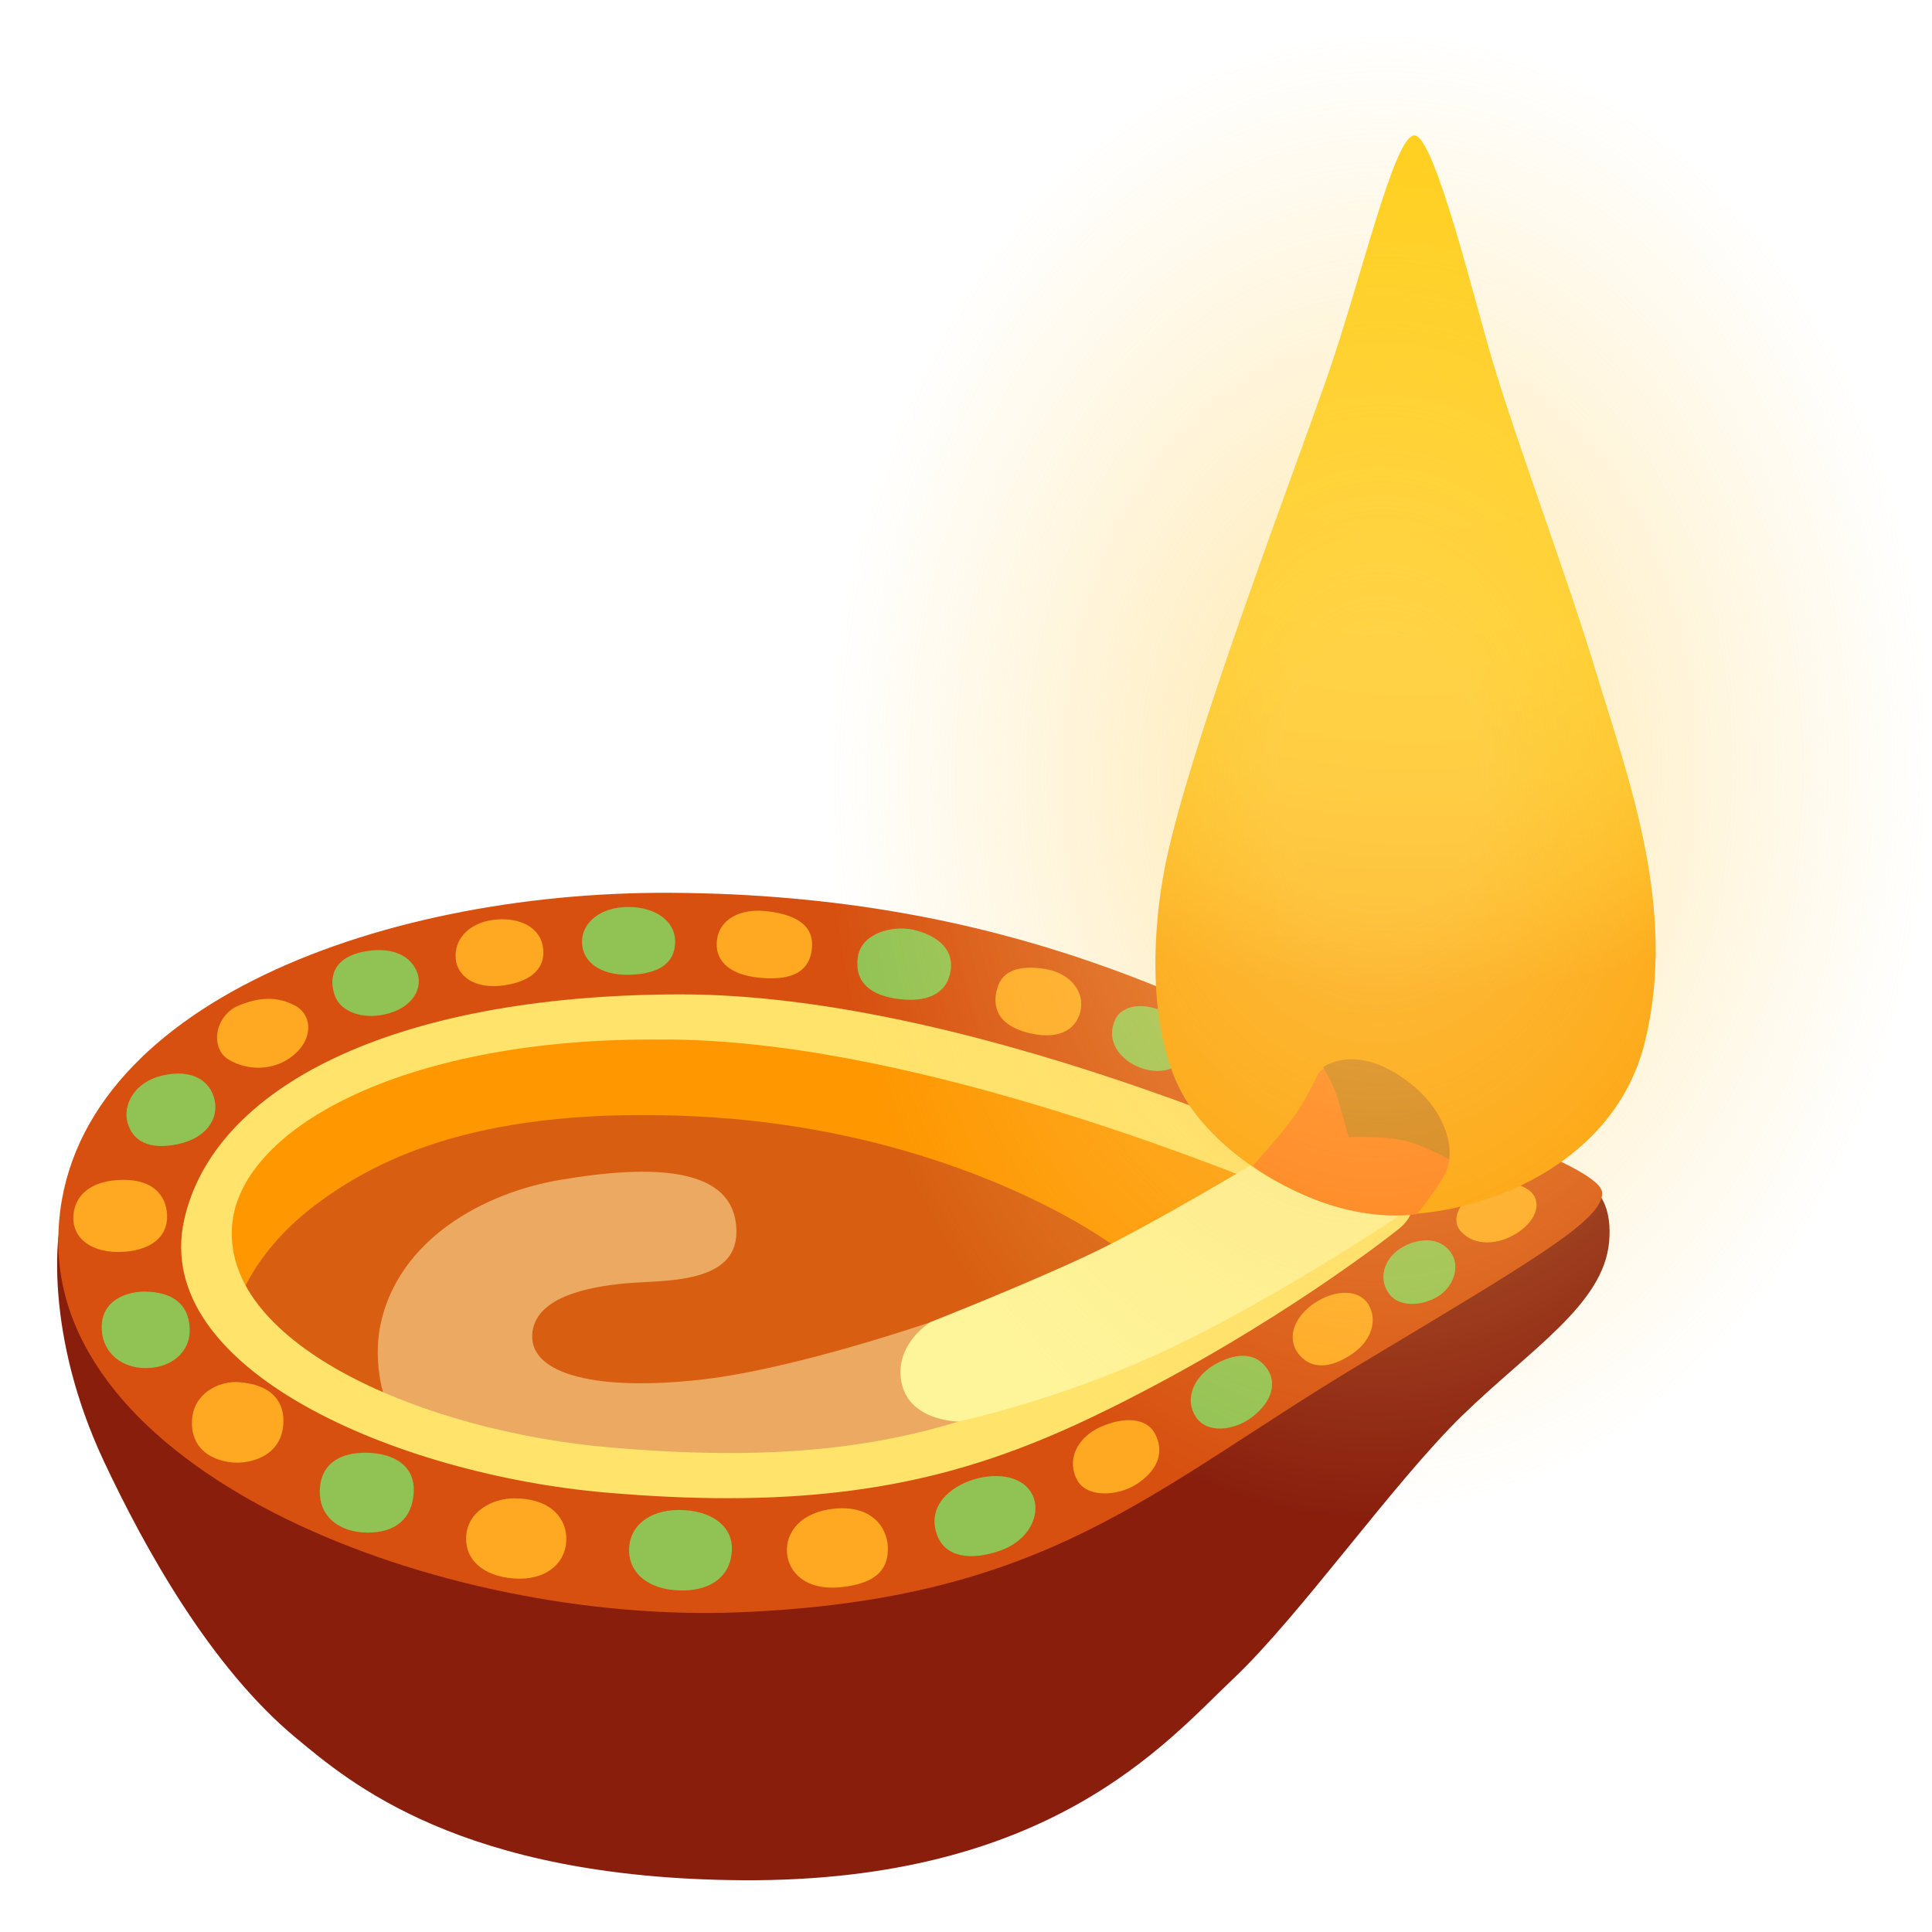
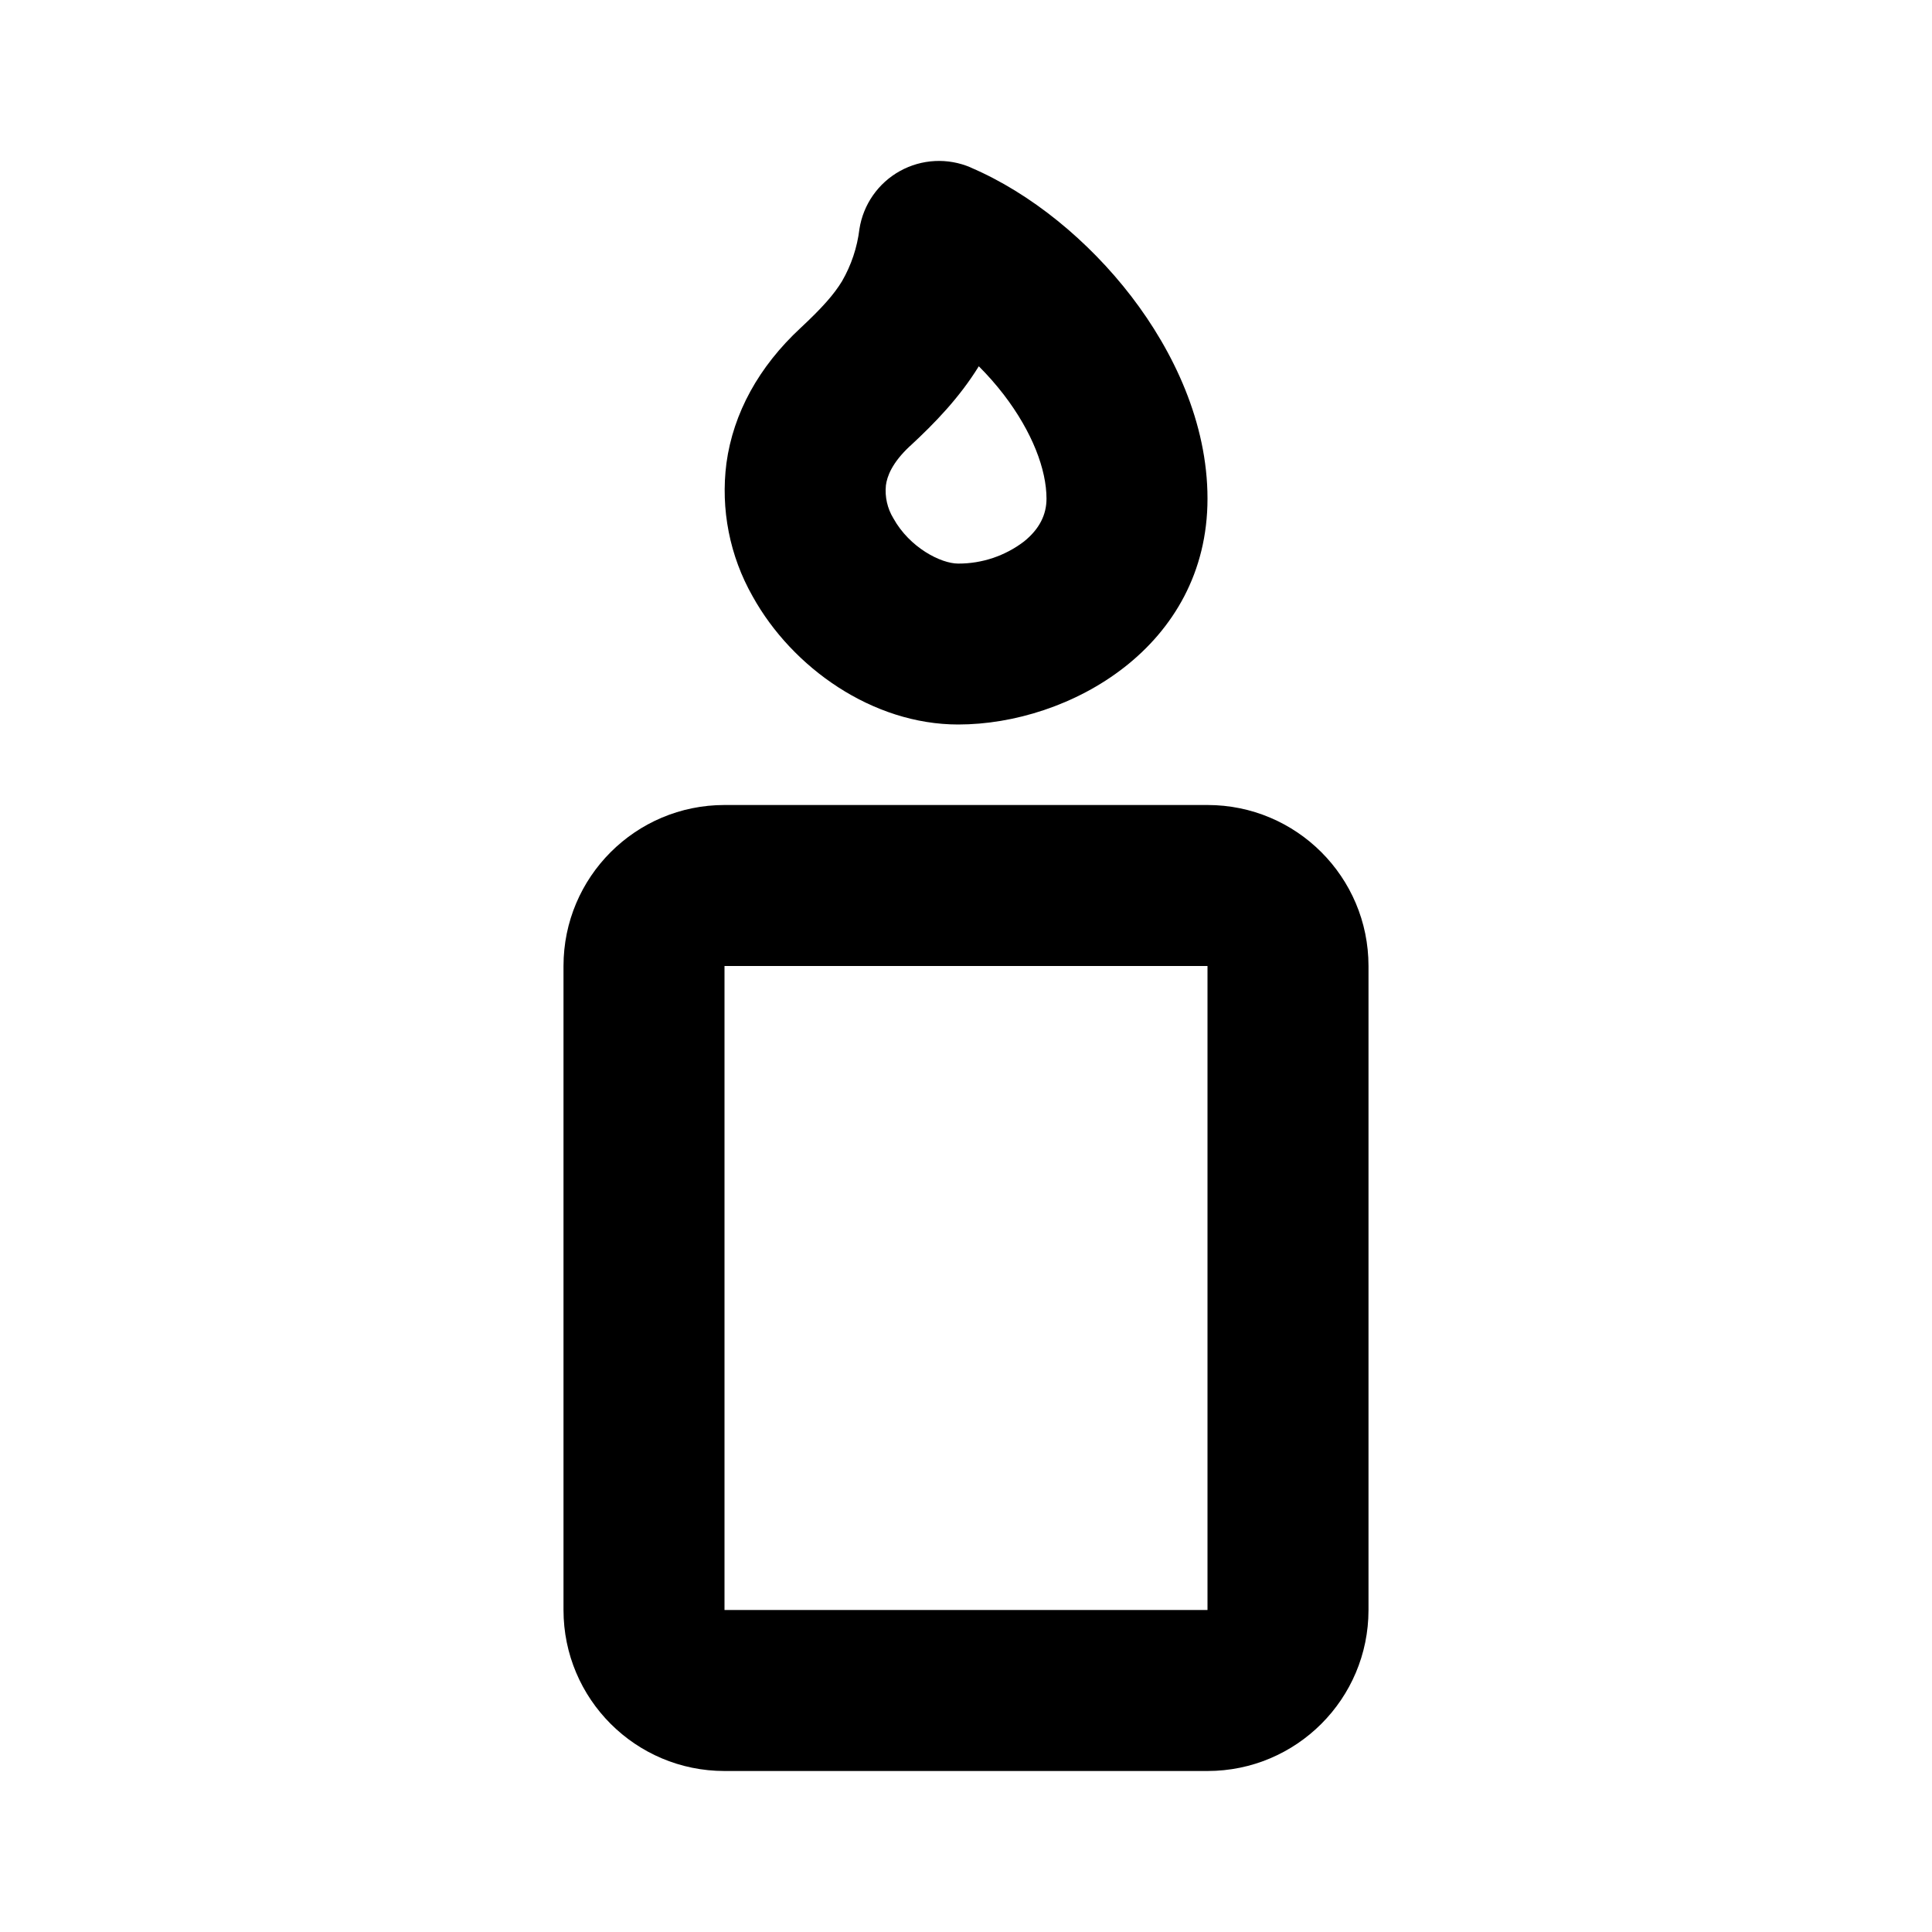
- <svg xmlns="http://www.w3.org/2000/svg" viewBox="0 0 128 128" width="128" height="128">
-   <path fill="#891E0D" d="M56.1 81.32c-.6.24-52.2.39-52.2.39s-1.02 6.57 2.98 15.1c2.7 5.75 7.07 13.65 12.75 18.35c3.46 2.86 10.84 9.29 29.55 9.41c20.38.13 28.12-9.18 32.53-13.35s10.61-12.99 15.13-17.4s9.41-7.39 9.77-11.56s-2.74-4.29-2.74-4.29z" />
-   <path fill="#D75010" d="M48.95 106.82c20.49-.82 27.29-8.1 40.99-16.33c11.74-7.04 16.21-9.65 16.21-11.44s-10.79-5.11-17.04-7.98c-8.82-4.05-21.81-11.8-44.69-11.92c-19.67-.1-40.56 7.87-40.56 23.12c.01 15.49 25.32 25.34 45.09 24.55" />
-   <path fill="#FE9700" d="m35.79 67.38l-9.91 2.34l-10.66 6.08l-1.17 6.82l1.81 2.98l66.29.96l9.06-6.29s-3.52-1.81-4.16-2.24s-24.3-8.42-24.62-8.31s-26.64-2.34-26.64-2.34" />
-   <path fill="#D85F11" d="M15.54 86.99s.85-3.75 5.33-7.14c4.37-3.3 11.34-6.55 25.21-5.89c12.77.61 22.32 5.03 26.9 8.02c4.58 2.98 7.99 5.44 7.99 5.44l-13.32 6.82l-16.52 4.16s-23.34-2.34-24.41-3.3c-1.06-.97-11.18-8.11-11.18-8.11" />
-   <path fill="#EBA961" d="M26.07 93.72s-.07-.05-.18-.18c-.37-.46-1.24-3.11-.68-5.79c1.19-5.63 6.82-8.71 11.85-9.57c6.13-1.05 11.73-.94 11.73 3.44c0 3.52-4.94 3.18-7.39 3.41c-2.44.23-6.02.91-6.14 3.41c-.12 2.62 4.29 3.76 11.31 2.95c6.15-.71 15.1-3.8 15.1-3.8l3.43 4.37l-.4 3.13s-9.83 2.95-10.34 2.9c-.51-.06-17.84-.11-18.81-.57c-.96-.46-9.48-3.7-9.48-3.7" />
-   <path fill="#FFE36A" d="M48.2 99.26c-2.47 0-5.12-.12-8.02-.37c-13.89-1.2-30.17-8.17-27.98-18.06c1.93-8.72 13.68-14.91 32.82-14.95c20.26-.04 46.25 12.5 47.35 13.01c0 0 1.07.43 1.14 1.11c.07.75-.84 1.42-.84 1.42c-.32.26-8.02 6.39-19.13 11.89c-7.32 3.63-14.47 5.95-25.34 5.95m-5.01-30.39c-16.75 0-27.39 6.03-27.82 12.4c-.53 7.83 12.67 13.56 25.07 14.63c15.03 1.3 23.03-.95 31.77-5.28c7.57-3.75 13.62-7.88 16.58-10.04c-6.84-2.97-27.61-11.39-43.83-11.7c-.59-.01-1.19-.01-1.77-.01" />
-   <path fill="#FEF499" d="M61.67 87.58s6.38-2.51 10.58-4.5c4.05-1.92 11.45-6.37 11.45-6.37l6.78.81l3.02 2.49s-9.43 6.43-17.4 9.97c-6.61 2.94-12.61 4.2-12.61 4.2s-3.73-.02-3.83-3.17c-.06-2.21 2.01-3.43 2.01-3.43" />
-   <path fill="#FFA821" d="M4.86 80.61c-.06 1.44 1.22 2.44 3.27 2.33c1.78-.1 3-.93 2.94-2.44c-.06-1.39-1.03-2.34-2.88-2.33c-2.11 0-3.27.98-3.33 2.44m10.97 10.96c-1.33-.1-3.22.78-3.11 2.88s2.22 2.55 3.33 2.44c1.21-.12 2.59-.78 2.72-2.5c.11-1.43-.67-2.65-2.94-2.82m18.29 7.7c-1.5-.02-3.24.89-3.24 2.68c0 1.62 1.47 2.61 3.49 2.64c1.96.03 3.19-1.14 3.15-2.71c-.02-1.11-.82-2.58-3.4-2.61m21.19.68c-2.29.22-3.27 1.6-3.17 2.93s1.29 2.5 3.52 2.28c2.62-.25 3.22-1.39 3.16-2.69s-1.08-2.75-3.51-2.52m17.58-5.4c-1.58.72-2.25 2.24-1.5 3.55c.65 1.14 2.66 1.03 3.91.23c1.24-.8 1.92-1.97 1.24-3.31c-.59-1.15-2.15-1.15-3.65-.47m13.1-4.91c.98 1.32 2.51.85 3.72-.03c1.18-.86 1.56-2.18.95-3.19c-.62-1.01-2.18-1.01-3.55-.1s-1.87 2.31-1.12 3.32m10.82-8.03c.88.95 2.43.9 3.72.07c1.4-.91 1.63-2.22.75-2.84s-2.16-.64-3.42.03c-.73.39-1.96 1.76-1.05 2.74M66.15 65.25c-.46 1.21-.26 2.64 2.02 3.19s3.21-.48 3.42-1.47c.26-1.21-.59-2.41-2.18-2.74c-1.6-.31-2.86-.03-3.26 1.02M47.5 62.28c-.15 1.19.59 2.31 2.93 2.51s3.29-.63 3.37-2.09c.09-1.69-1.61-2.19-3.1-2.34c-1.57-.16-3.02.47-3.2 1.92m-17.31 1.21c.09 1.18 1.26 2.08 3.22 1.79s2.77-1.27 2.56-2.56c-.21-1.28-1.52-1.93-3.07-1.8c-1.6.12-2.82 1.13-2.71 2.57m-14.38 3.13c-1.59.66-1.92 2.84-.65 3.59s2.97.73 4.2-.23c1.46-1.14 1.31-2.76.2-3.35c-1.19-.64-2.4-.57-3.75-.01" />
-   <path fill="#91C354" d="M8.45 74.38c.34 1.22 1.43 1.83 3.35 1.42c1.75-.37 2.68-1.56 2.43-2.87c-.26-1.31-1.48-2.13-3.45-1.68c-1.92.44-2.65 1.99-2.33 3.13m-1.71 13.7c.08 1.6 1.36 2.56 2.92 2.56c1.63 0 2.95-1 2.91-2.59c-.05-1.71-1.21-2.44-2.93-2.48c-1.2-.02-3 .56-2.9 2.51m14.45 10.59c-.09 1.87 1.38 2.87 3.17 2.87s2.96-.88 3.05-2.67c.1-1.79-1.36-2.59-3.09-2.62c-1.72-.04-3.05.68-3.13 2.42m20.49 4.15c.06 1.5 1.38 2.49 3.33 2.55c1.99.07 3.47-.89 3.48-2.78c.01-1.52-1.4-2.55-3.52-2.55c-1.96 0-3.36 1.09-3.29 2.78m20.39-1.16c.53 1.51 2.22 1.76 4.17 1.08c1.96-.68 2.66-2.35 2.25-3.49c-.52-1.43-2.31-1.73-3.95-1.24c-1.63.49-3.12 1.79-2.47 3.65m18.3-11.19c-1.23.76-1.92 2.15-1.17 3.36s2.54.91 3.61.16c1.18-.82 1.99-2.18 1.08-3.39c-.98-1.29-2.57-.71-3.52-.13m12.49-7.81c-1.23.74-1.57 2.15-.78 3.12c.74.91 2.35.69 3.3.04s1.53-2.14.49-3.13c-.77-.74-2.02-.62-3.01-.03M73.92 67.48c-.72 1.47.26 2.74 1.63 3.26s2.61.03 3.03-.78s.16-2.31-1.6-3c-1.75-.69-2.77-.07-3.06.52m-17.09-4.05c-.23 1.7.9 2.53 2.72 2.76c1.78.22 3.17-.28 3.43-1.86c.26-1.6-1.14-2.44-2.51-2.74c-1.38-.29-3.43.25-3.64 1.84m-18.27-1.04c0 1.4 1.3 2.23 3.11 2.19c1.99-.04 3.07-.77 3.06-2.23c-.01-1.31-1.29-2.26-3.1-2.26c-1.86 0-3.07 1.04-3.07 2.3m-14.46.66c-2.37.47-2.23 2.13-1.89 2.98c.39.98 1.75 1.5 3.22 1.19c1.97-.41 2.64-1.83 2.18-2.87c-.54-1.24-1.94-1.61-3.51-1.3" />
-   <radialGradient id="SVGxAENIcxM" cx="93.645" cy="9.376" r="57.576" gradientUnits="userSpaceOnUse">
-     <stop offset=".418" stop-color="#FFCF18" />
-     <stop offset=".601" stop-color="#FFCC16" />
-     <stop offset=".744" stop-color="#FEC212" />
-     <stop offset=".873" stop-color="#FDB10A" />
-     <stop offset=".982" stop-color="#FC9D00" />
-   </radialGradient>
-   <path fill="url(#SVGxAENIcxM)" d="M93.71 8.97c-1.34 0-3.48 9.38-5.76 15.94s-8.74 23.44-10.58 31.62c-1.21 5.36-1.35 12.63 1.43 16.7c2.29 3.36 7.17 6.67 12.43 7.18c5.6.54 15.62-2.58 17.76-11.42s-1.07-17.28-3.35-24.79c-1.82-6-5.09-14.74-6.7-20.1c-1.2-3.95-3.89-15.13-5.23-15.13" />
-   <path fill="#FF7512" d="M87.34 71.14s-.79 1.68-1.53 2.72c-.93 1.31-2.79 3.36-2.79 3.36s.53.57 2.77 1.67c4.57 2.24 8.09 1.54 8.09 1.54s1.57-1.88 2.01-3.02s.22-3.92-3.16-5.61c-3.37-1.69-5.11-1.26-5.39-.66" />
-   <path fill="#CA750F" d="M89.36 75.34s2.78-.11 4.09.33S96 76.81 96 76.81s.49-2.83-2.89-5.28s-5.45-.82-5.45-.82s.65 1.04.93 1.96s.77 2.67.77 2.67" />
-   <radialGradient id="SVGn7o2Kecq" cx="91.377" cy="51.143" r="49.412" gradientTransform="matrix(.0162 -.9999 .741 .012 52.002 141.895)" gradientUnits="userSpaceOnUse">
-     <stop offset=".184" stop-color="#FFD874" />
-     <stop offset="1" stop-color="#FFD874" stop-opacity="0" />
-   </radialGradient>
-   <path fill="url(#SVGn7o2Kecq)" d="M53.35 47.45c-1.92 26.39 6.83 55.92 40.17 54.81c33.33-1.11 34.71-27.2 34.3-52.81C127.42 24.33 122.71.99 94.7.32C70.24-.26 55.35 19.88 53.35 47.45" opacity=".5" />
+ <svg xmlns="http://www.w3.org/2000/svg" viewBox="0 0 24 24" width="24" height="24">
+   <g fill="none" fill-rule="evenodd">
+     <path d="m12.593 23.258l-.011.002l-.071.035l-.02.004l-.014-.004l-.071-.035q-.016-.005-.024.005l-.004.01l-.017.428l.005.02l.01.013l.104.074l.015.004l.012-.004l.104-.074l.012-.016l.004-.017l-.017-.427q-.004-.016-.017-.018m.265-.113l-.013.002l-.185.093l-.01.01l-.003.011l.018.43l.005.012l.008.007l.201.093q.019.005.029-.008l.004-.014l-.034-.614q-.005-.018-.02-.022m-.715.002a.02.02 0 0 0-.027.006l-.006.014l-.034.614q.001.018.017.024l.015-.002l.201-.093l.01-.008l.004-.011l.017-.43l-.003-.012l-.01-.01z" />
+     <path fill="currentColor" d="M12.058 2.08a1 1 0 0 0-1.382.766a1.7 1.7 0 0 1-.216.647c-.1.165-.25.334-.514.58c-.52.482-.837 1.059-.922 1.681a2.66 2.66 0 0 0 .326 1.655C9.842 8.296 10.84 9 11.903 9C13.285 9 15 8.034 15 6.194c0-.943-.422-1.829-.946-2.512c-.528-.687-1.243-1.279-1.996-1.601m-.752 3.459c.31-.287.612-.6.853-.99q.163.162.309.351c.357.466.532.933.532 1.294c0 .197-.086.376-.28.532a1.34 1.34 0 0 1-.817.274c-.215 0-.603-.198-.805-.562a.66.66 0 0 1-.093-.41c.014-.108.073-.278.301-.49M9 10a2 2 0 0 0-2 2v8a2 2 0 0 0 2 2h6a2 2 0 0 0 2-2v-8a2 2 0 0 0-2-2zm0 2h6v8H9z" />
+   </g>
</svg>
